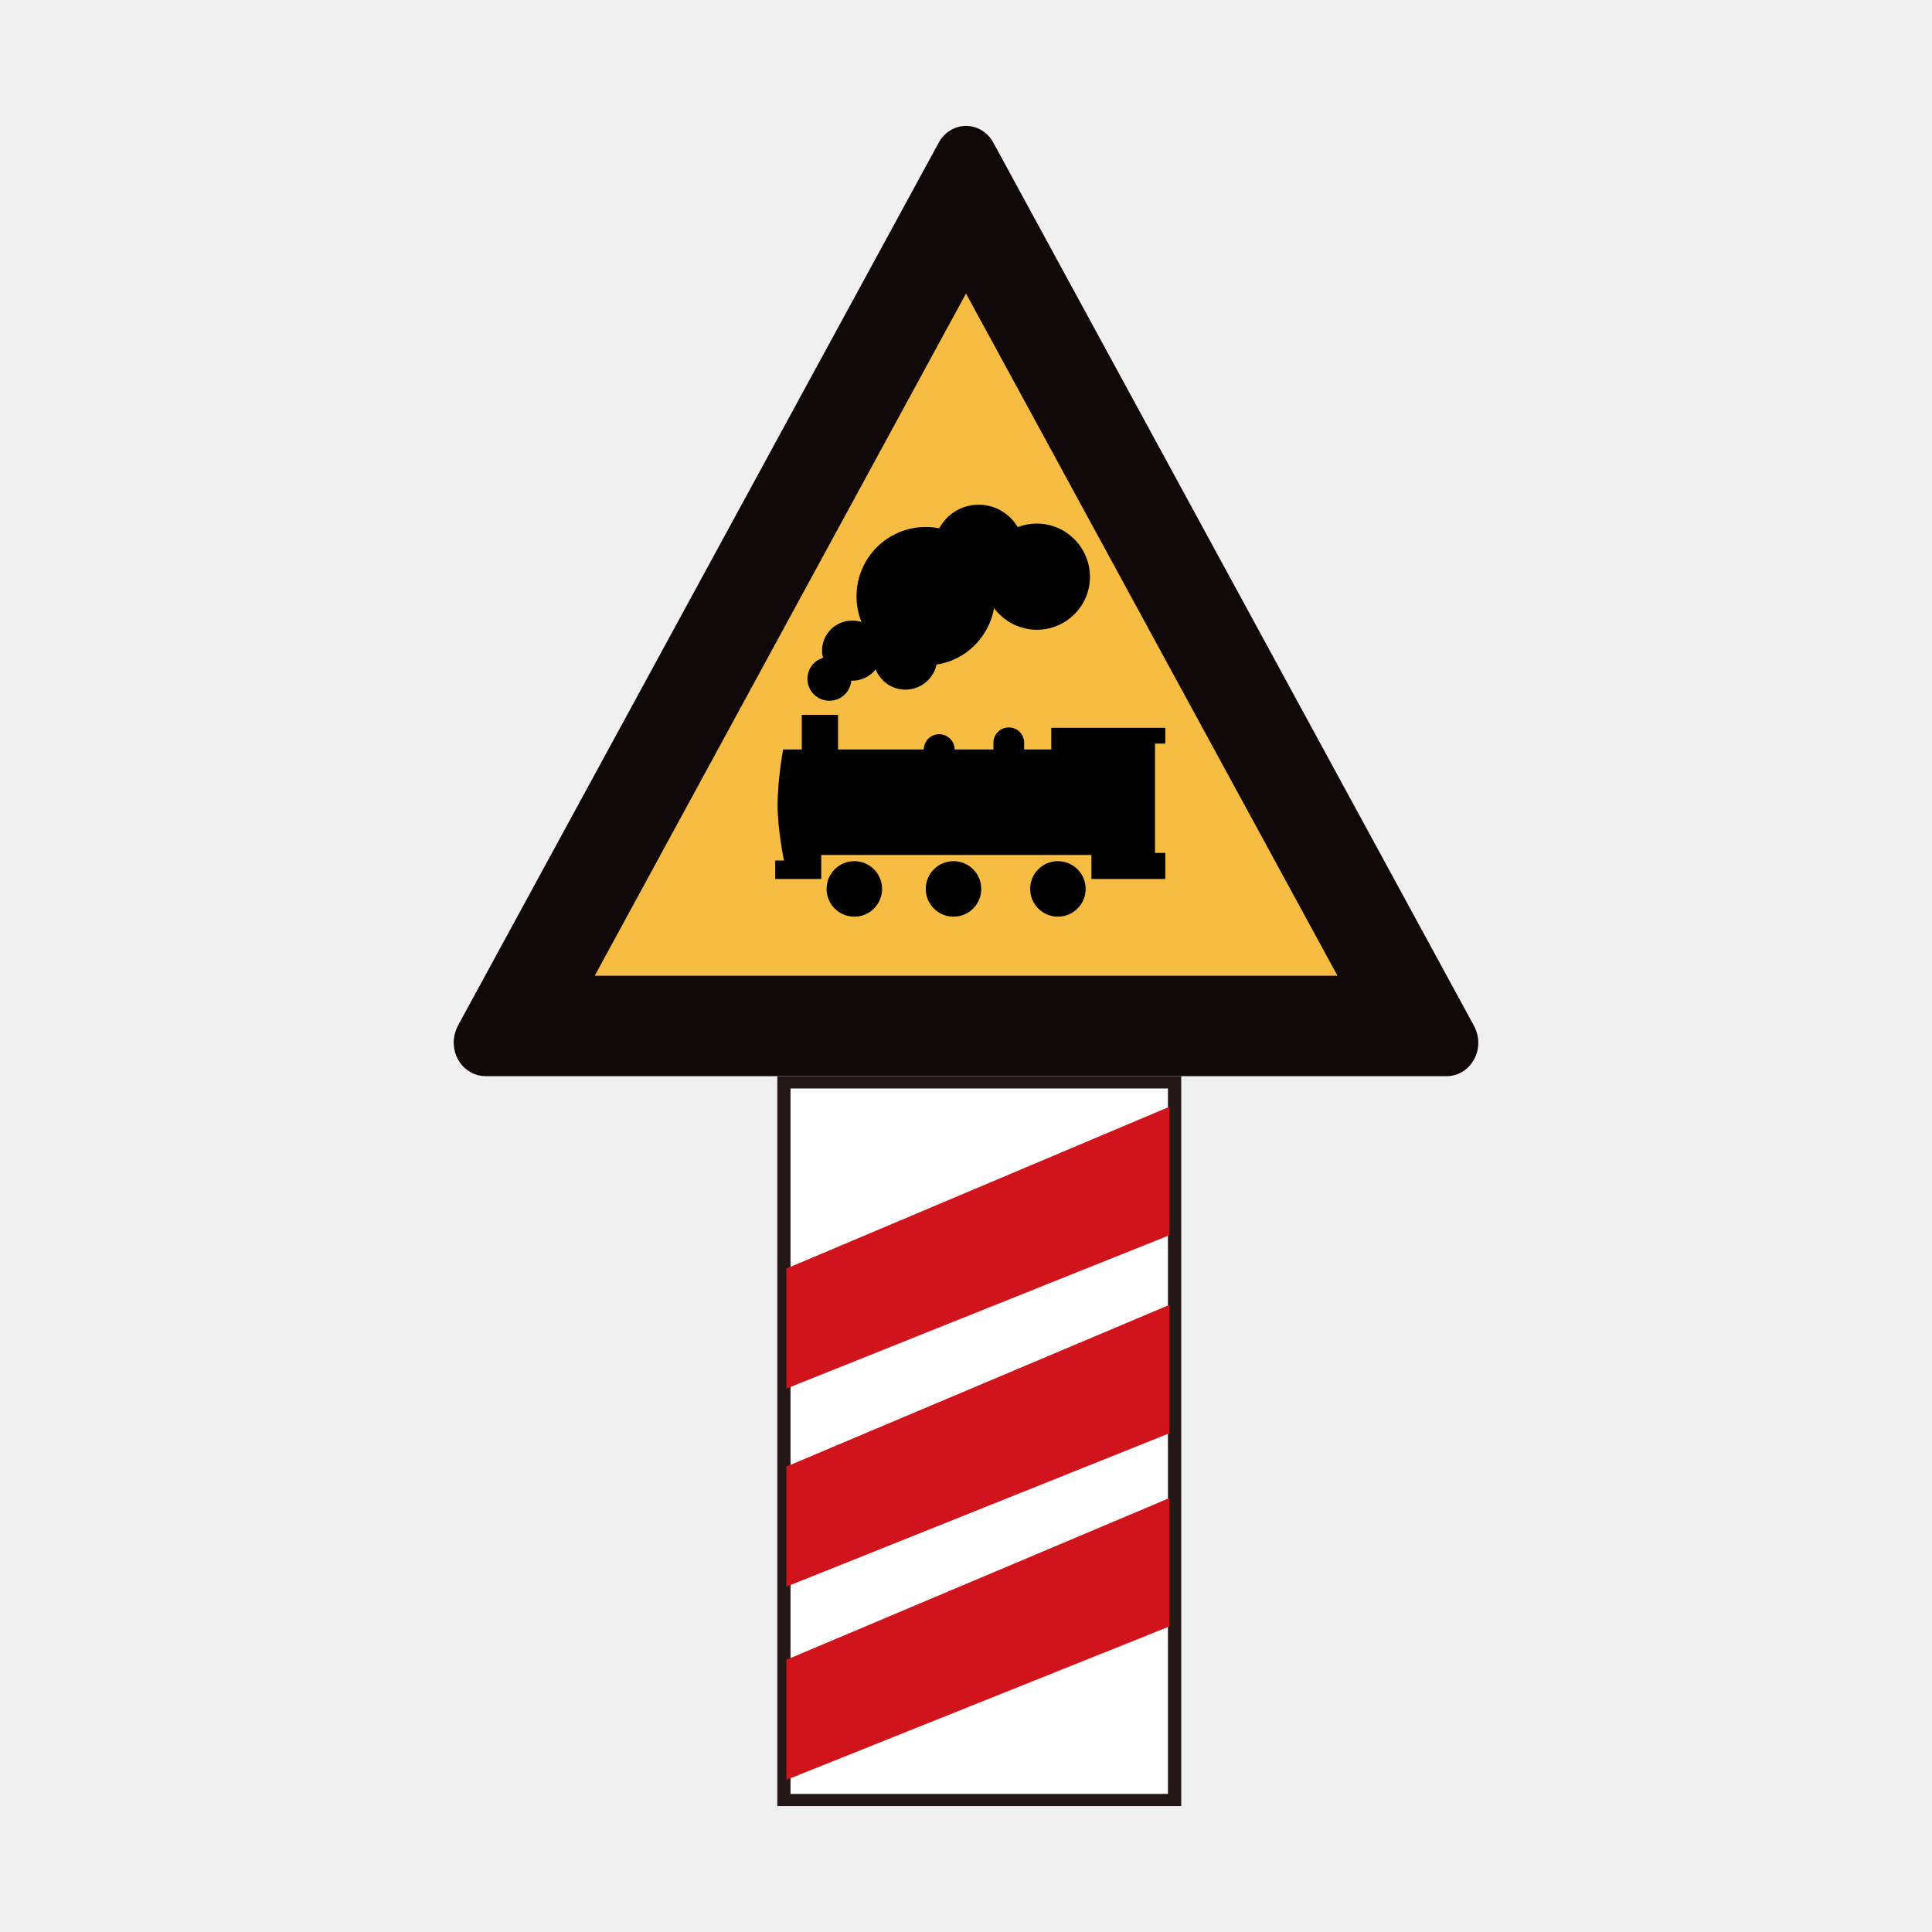
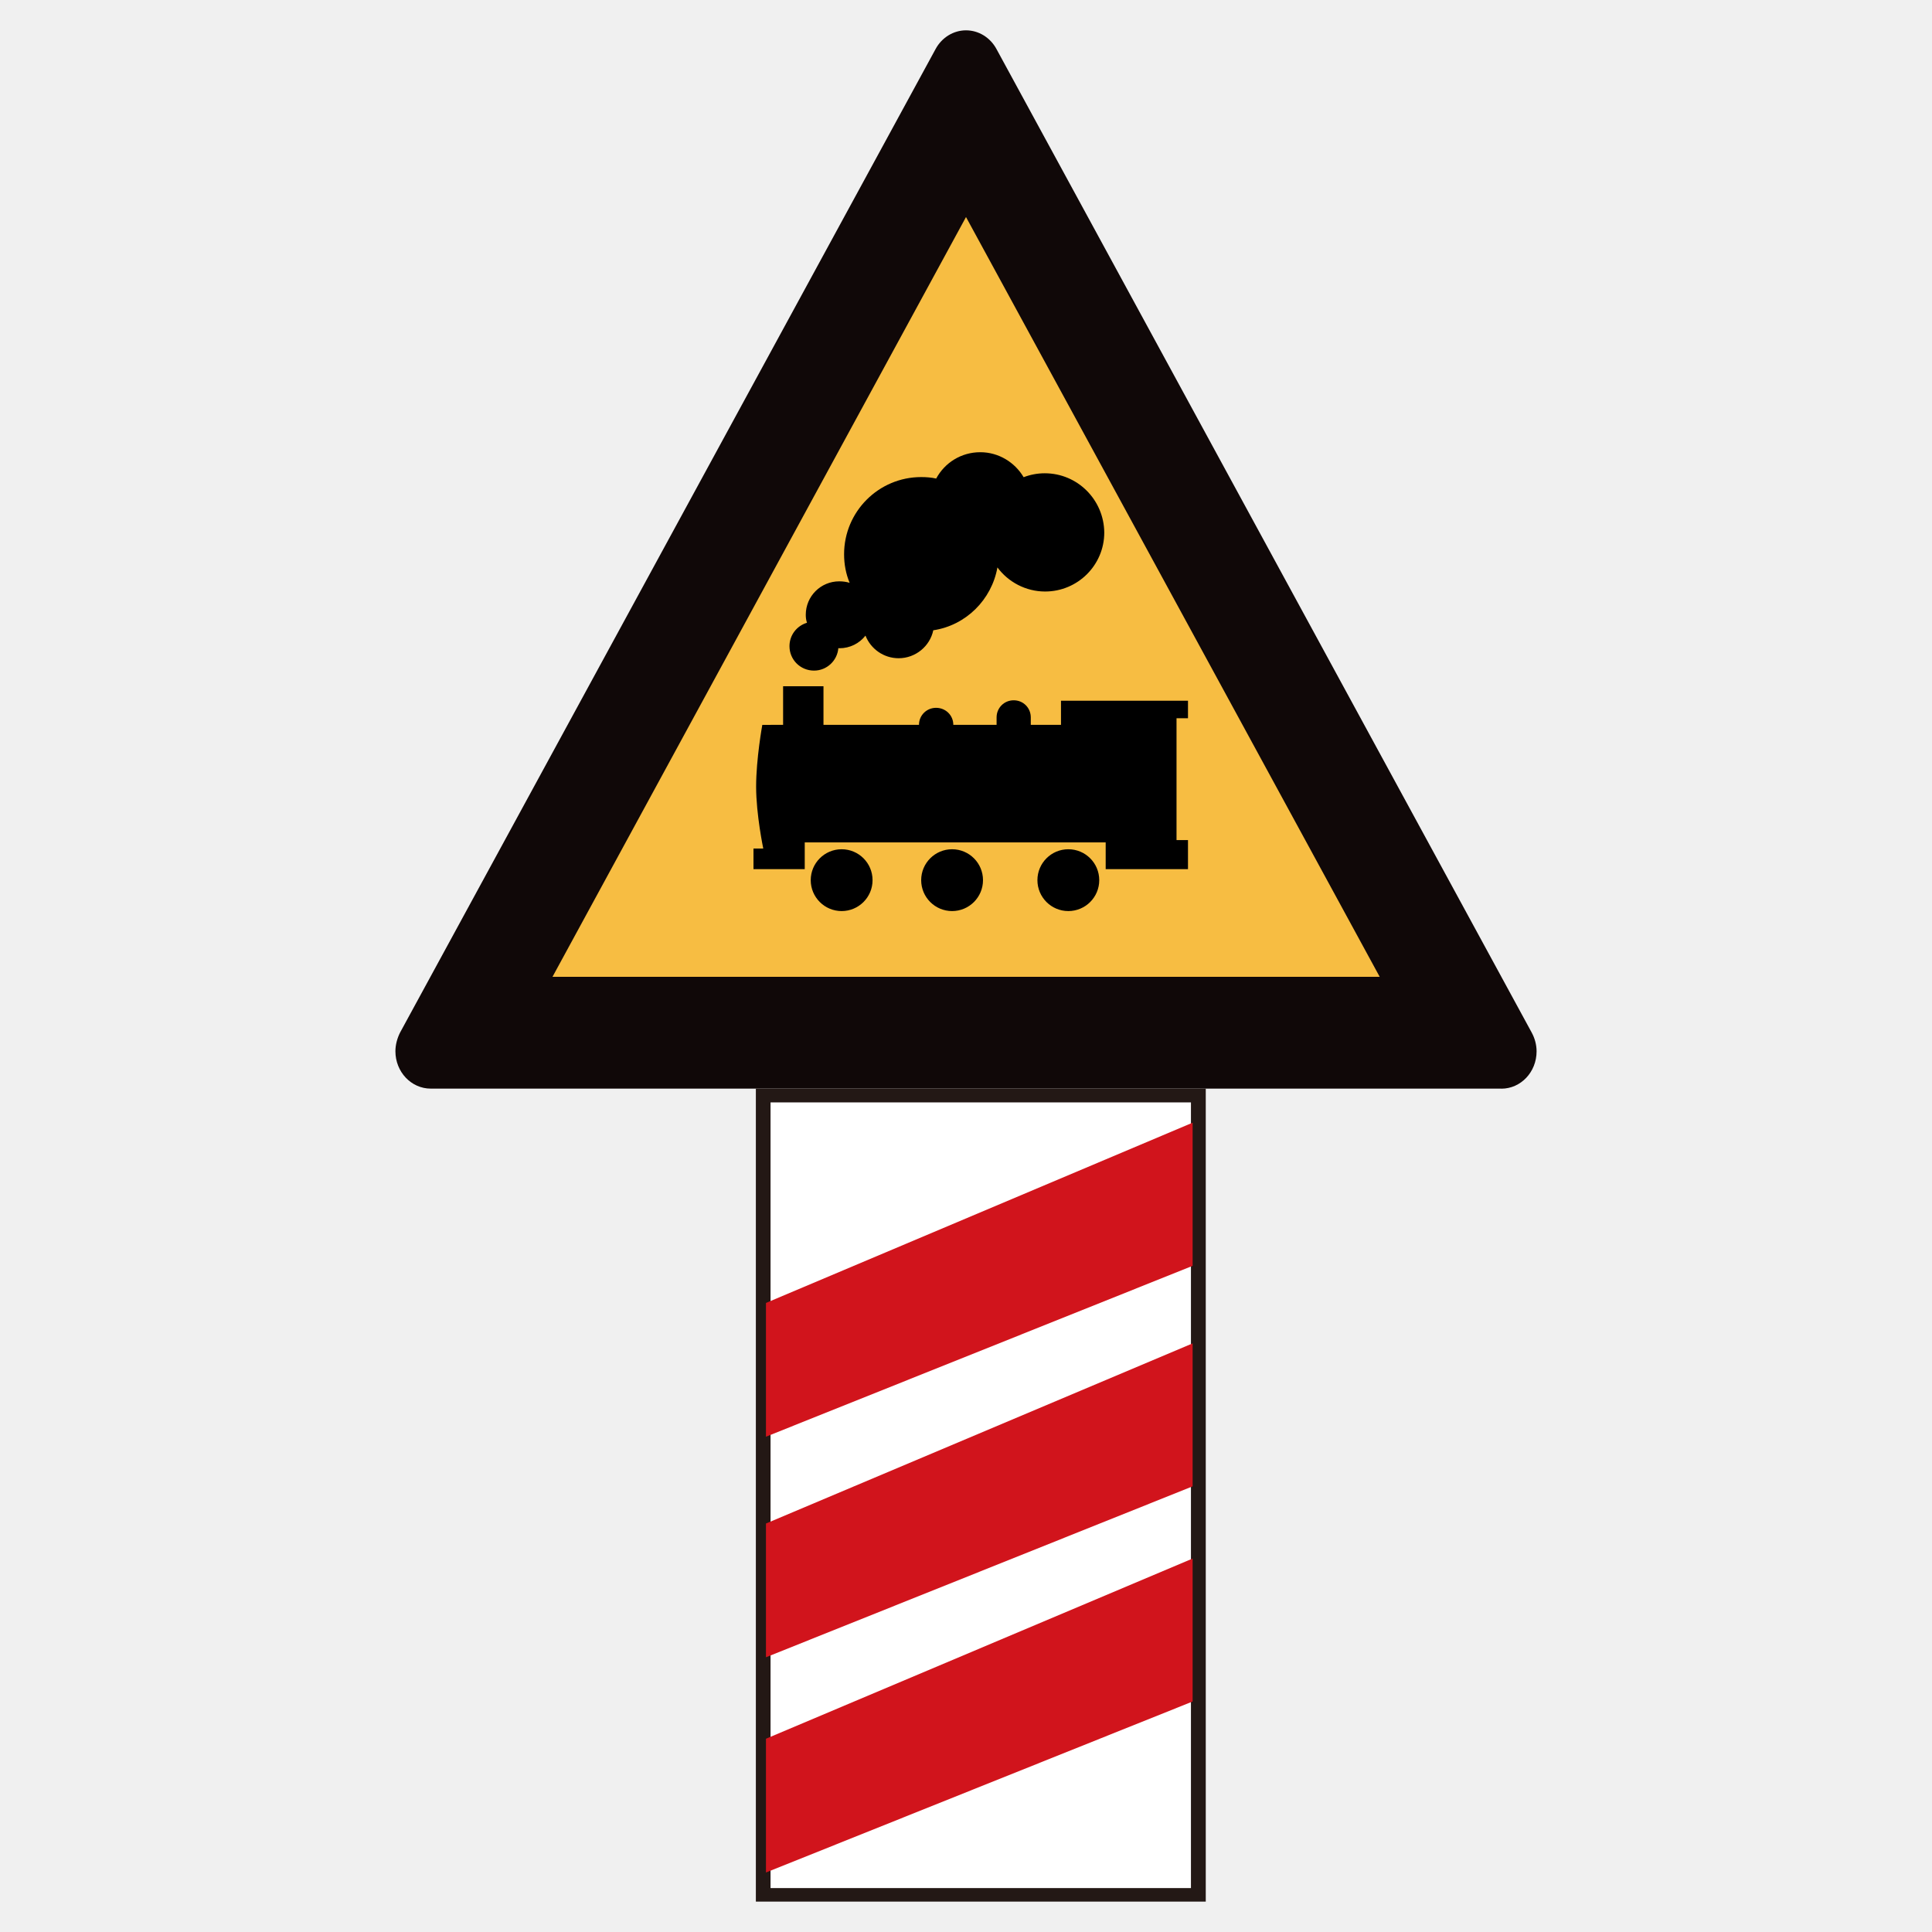
<svg xmlns="http://www.w3.org/2000/svg" version="1.1" id="svg2203" x="0px" y="0px" width="30px" height="30px" viewBox="0 0 30 30" enable-background="new 0 0 30 30" xml:space="preserve">
  <g>
    <g>
-       <path fill="#100808" d="M22.464,16.711c0.27,0,0.491-0.231,0.491-0.521c0-0.091-0.025-0.182-0.067-0.261L15.425,2.216    C15.338,2.055,15.176,1.955,15,1.955c-0.174,0-0.337,0.1-0.424,0.261L7.11,15.928c-0.04,0.079-0.065,0.17-0.065,0.261    c0,0.286,0.219,0.521,0.493,0.521H22.464z" />
-       <polygon fill="#F7BD42" points="20.768,15.151 9.235,15.151 15,4.558   " />
+       <path fill="#100808" d="M23.313,16.905c0.301,0,0.547-0.257,0.547-0.58c0-0.102-0.028-0.203-0.075-0.29L15.473,0.761    c-0.097-0.179-0.277-0.29-0.473-0.29c-0.194,0-0.375,0.111-0.472,0.29L6.212,16.034c-0.044,0.088-0.072,0.189-0.072,0.29    c0,0.319,0.244,0.58,0.549,0.58h16.624L23.313,16.905L23.313,16.905z" />
+       <polygon fill="#F7BD42" points="21.424,15.168 8.579,15.168 15,3.37   " />
    </g>
-     <circle cx="13.266" cy="13.803" r="0.431" />
-     <circle cx="14.806" cy="13.803" r="0.431" />
-     <circle cx="16.427" cy="13.803" r="0.431" />
-     <path d="M16.098,8.13c-0.104,0-0.204,0.02-0.295,0.055c-0.122-0.207-0.347-0.348-0.604-0.348c-0.268,0-0.496,0.147-0.615,0.367   c-0.067-0.015-0.137-0.021-0.209-0.021c-0.594,0-1.075,0.482-1.075,1.076c0,0.143,0.026,0.275,0.077,0.399   c-0.047-0.014-0.094-0.021-0.146-0.021c-0.257,0-0.466,0.208-0.466,0.466c0,0.039,0.005,0.076,0.017,0.111   c-0.143,0.043-0.244,0.172-0.244,0.327c0,0.188,0.151,0.34,0.342,0.34c0.179,0,0.324-0.138,0.339-0.313   c0.005,0,0.009,0.002,0.014,0.002c0.147,0,0.278-0.067,0.364-0.176c0.074,0.185,0.253,0.315,0.462,0.315   c0.235,0,0.437-0.167,0.483-0.389c0.455-0.068,0.813-0.426,0.894-0.877c0.15,0.203,0.395,0.336,0.664,0.336   c0.456,0,0.825-0.369,0.825-0.823C16.923,8.5,16.554,8.13,16.098,8.13z" />
+     <circle cx="13.069" cy="13.667" r="0.48" />
+     <circle cx="14.784" cy="13.667" r="0.48" />
+     <circle cx="16.589" cy="13.667" r="0.48" />
+     <path d="M16.223,7.349c-0.116,0-0.227,0.022-0.328,0.061c-0.136-0.23-0.387-0.388-0.673-0.388c-0.298,0-0.553,0.164-0.685,0.409   c-0.075-0.017-0.153-0.023-0.233-0.023c-0.661,0-1.197,0.537-1.197,1.198c0,0.159,0.029,0.306,0.086,0.444   c-0.052-0.016-0.105-0.023-0.162-0.023c-0.286,0-0.519,0.231-0.519,0.519c0,0.043,0.005,0.085,0.019,0.124   c-0.159,0.048-0.272,0.192-0.272,0.364c0,0.209,0.168,0.379,0.381,0.379c0.2,0,0.361-0.154,0.378-0.349   c0.005,0,0.01,0.002,0.016,0.002c0.164,0,0.31-0.075,0.405-0.196c0.082,0.206,0.282,0.351,0.515,0.351   c0.262,0,0.486-0.186,0.538-0.434c0.507-0.076,0.906-0.474,0.996-0.976c0.167,0.226,0.44,0.374,0.74,0.374   c0.508,0,0.919-0.411,0.919-0.916C17.142,7.76,16.731,7.349,16.223,7.349z" />
    <g>
-       <path d="M12.16,11.638c0,0-0.086,0.472-0.086,0.861s0.1,0.863,0.1,0.863h-0.137v0.287h0.715v-0.373h4.196v0.373h1.147v-0.405    h-0.16v-1.698h0.16v-0.244h-1.771v0.336h-0.421c0-0.059,0-0.1,0-0.103c0-0.134-0.105-0.239-0.238-0.239s-0.239,0.105-0.239,0.239    v0.103h-0.603c0-0.133-0.107-0.237-0.24-0.237c-0.131,0-0.238,0.104-0.238,0.237h-1.332V11.1H12.45v0.538" />
-       <path d="M16.948,13.278L16.948,13.278L16.948,13.278L16.948,13.278L16.948,13.278L16.948,13.278L16.948,13.278L16.948,13.278    L16.948,13.278L16.948,13.278L16.948,13.278L16.948,13.278L16.948,13.278L16.948,13.278L16.948,13.278L16.948,13.278    L16.948,13.278L16.948,13.278L16.948,13.278L16.948,13.278z M16.948,13.278L16.948,13.278L16.948,13.278L16.948,13.278    L16.948,13.278L16.948,13.278L16.948,13.278L16.948,13.278L16.948,13.278L16.948,13.278L16.948,13.278z M16.948,13.278    L16.948,13.278L16.948,13.278L16.948,13.278L16.948,13.278L16.948,13.278L16.948,13.278z M16.948,13.278L16.948,13.278    L16.948,13.278L16.948,13.278L16.948,13.278z M16.948,13.278L16.948,13.278L16.948,13.278L16.948,13.278L16.948,13.278z" />
+       <path d="M11.837,11.256c0,0-0.096,0.526-0.096,0.959s0.111,0.961,0.111,0.961H11.7v0.32h0.796v-0.415h4.673v0.415h1.278v-0.451    h-0.178v-1.892h0.178v-0.272h-1.972v0.374h-0.469c0-0.066,0-0.111,0-0.115c0-0.149-0.117-0.266-0.265-0.266    c-0.148,0-0.266,0.117-0.266,0.266v0.115h-0.672c0-0.148-0.119-0.264-0.268-0.264c-0.146,0-0.265,0.116-0.265,0.264h-1.483v-0.599    H12.16v0.599" />
+       <path d="M17.169,13.082L17.169,13.082L17.169,13.082L17.169,13.082L17.169,13.082L17.169,13.082L17.169,13.082L17.169,13.082    L17.169,13.082L17.169,13.082L17.169,13.082L17.169,13.082L17.169,13.082L17.169,13.082L17.169,13.082L17.169,13.082    L17.169,13.082L17.169,13.082L17.169,13.082L17.169,13.082z M17.169,13.082L17.169,13.082L17.169,13.082L17.169,13.082    L17.169,13.082L17.169,13.082L17.169,13.082L17.169,13.082L17.169,13.082L17.169,13.082L17.169,13.082z M17.169,13.082    L17.169,13.082L17.169,13.082L17.169,13.082L17.169,13.082L17.169,13.082L17.169,13.082z M17.169,13.082L17.169,13.082    L17.169,13.082L17.169,13.082L17.169,13.082z M17.169,13.082L17.169,13.082L17.169,13.082L17.169,13.082L17.169,13.082z" />
    </g>
-     <rect x="12.07" y="16.711" fill="#231815" width="6.272" height="11.334" />
-     <rect x="12.275" y="16.902" fill="#FFFFFF" width="5.861" height="10.954" />
-     <polygon fill="#D1141C" points="12.211,25.773 12.211,27.638 18.16,25.255 18.16,23.261  " />
-     <polygon fill="#D1141C" points="12.211,22.773 12.211,24.638 18.16,22.255 18.16,20.261  " />
-     <polygon fill="#D1141C" points="12.211,19.698 12.211,21.562 18.16,19.18 18.16,17.185  " />
+     <rect x="11.737" y="16.905" fill="#231815" width="6.986" height="12.623" />
+     <rect x="11.965" y="17.118" fill="#FFFFFF" width="6.528" height="12.2" />
+     <polygon fill="#D1141C" points="11.894,26.999 11.894,29.076 18.519,26.421 18.519,24.201  " />
+     <polygon fill="#D1141C" points="11.894,23.657 11.894,25.734 18.519,23.08 18.519,20.86  " />
+     <polygon fill="#D1141C" points="11.894,20.232 11.894,22.309 18.519,19.656 18.519,17.433  " />
  </g>
</svg>
